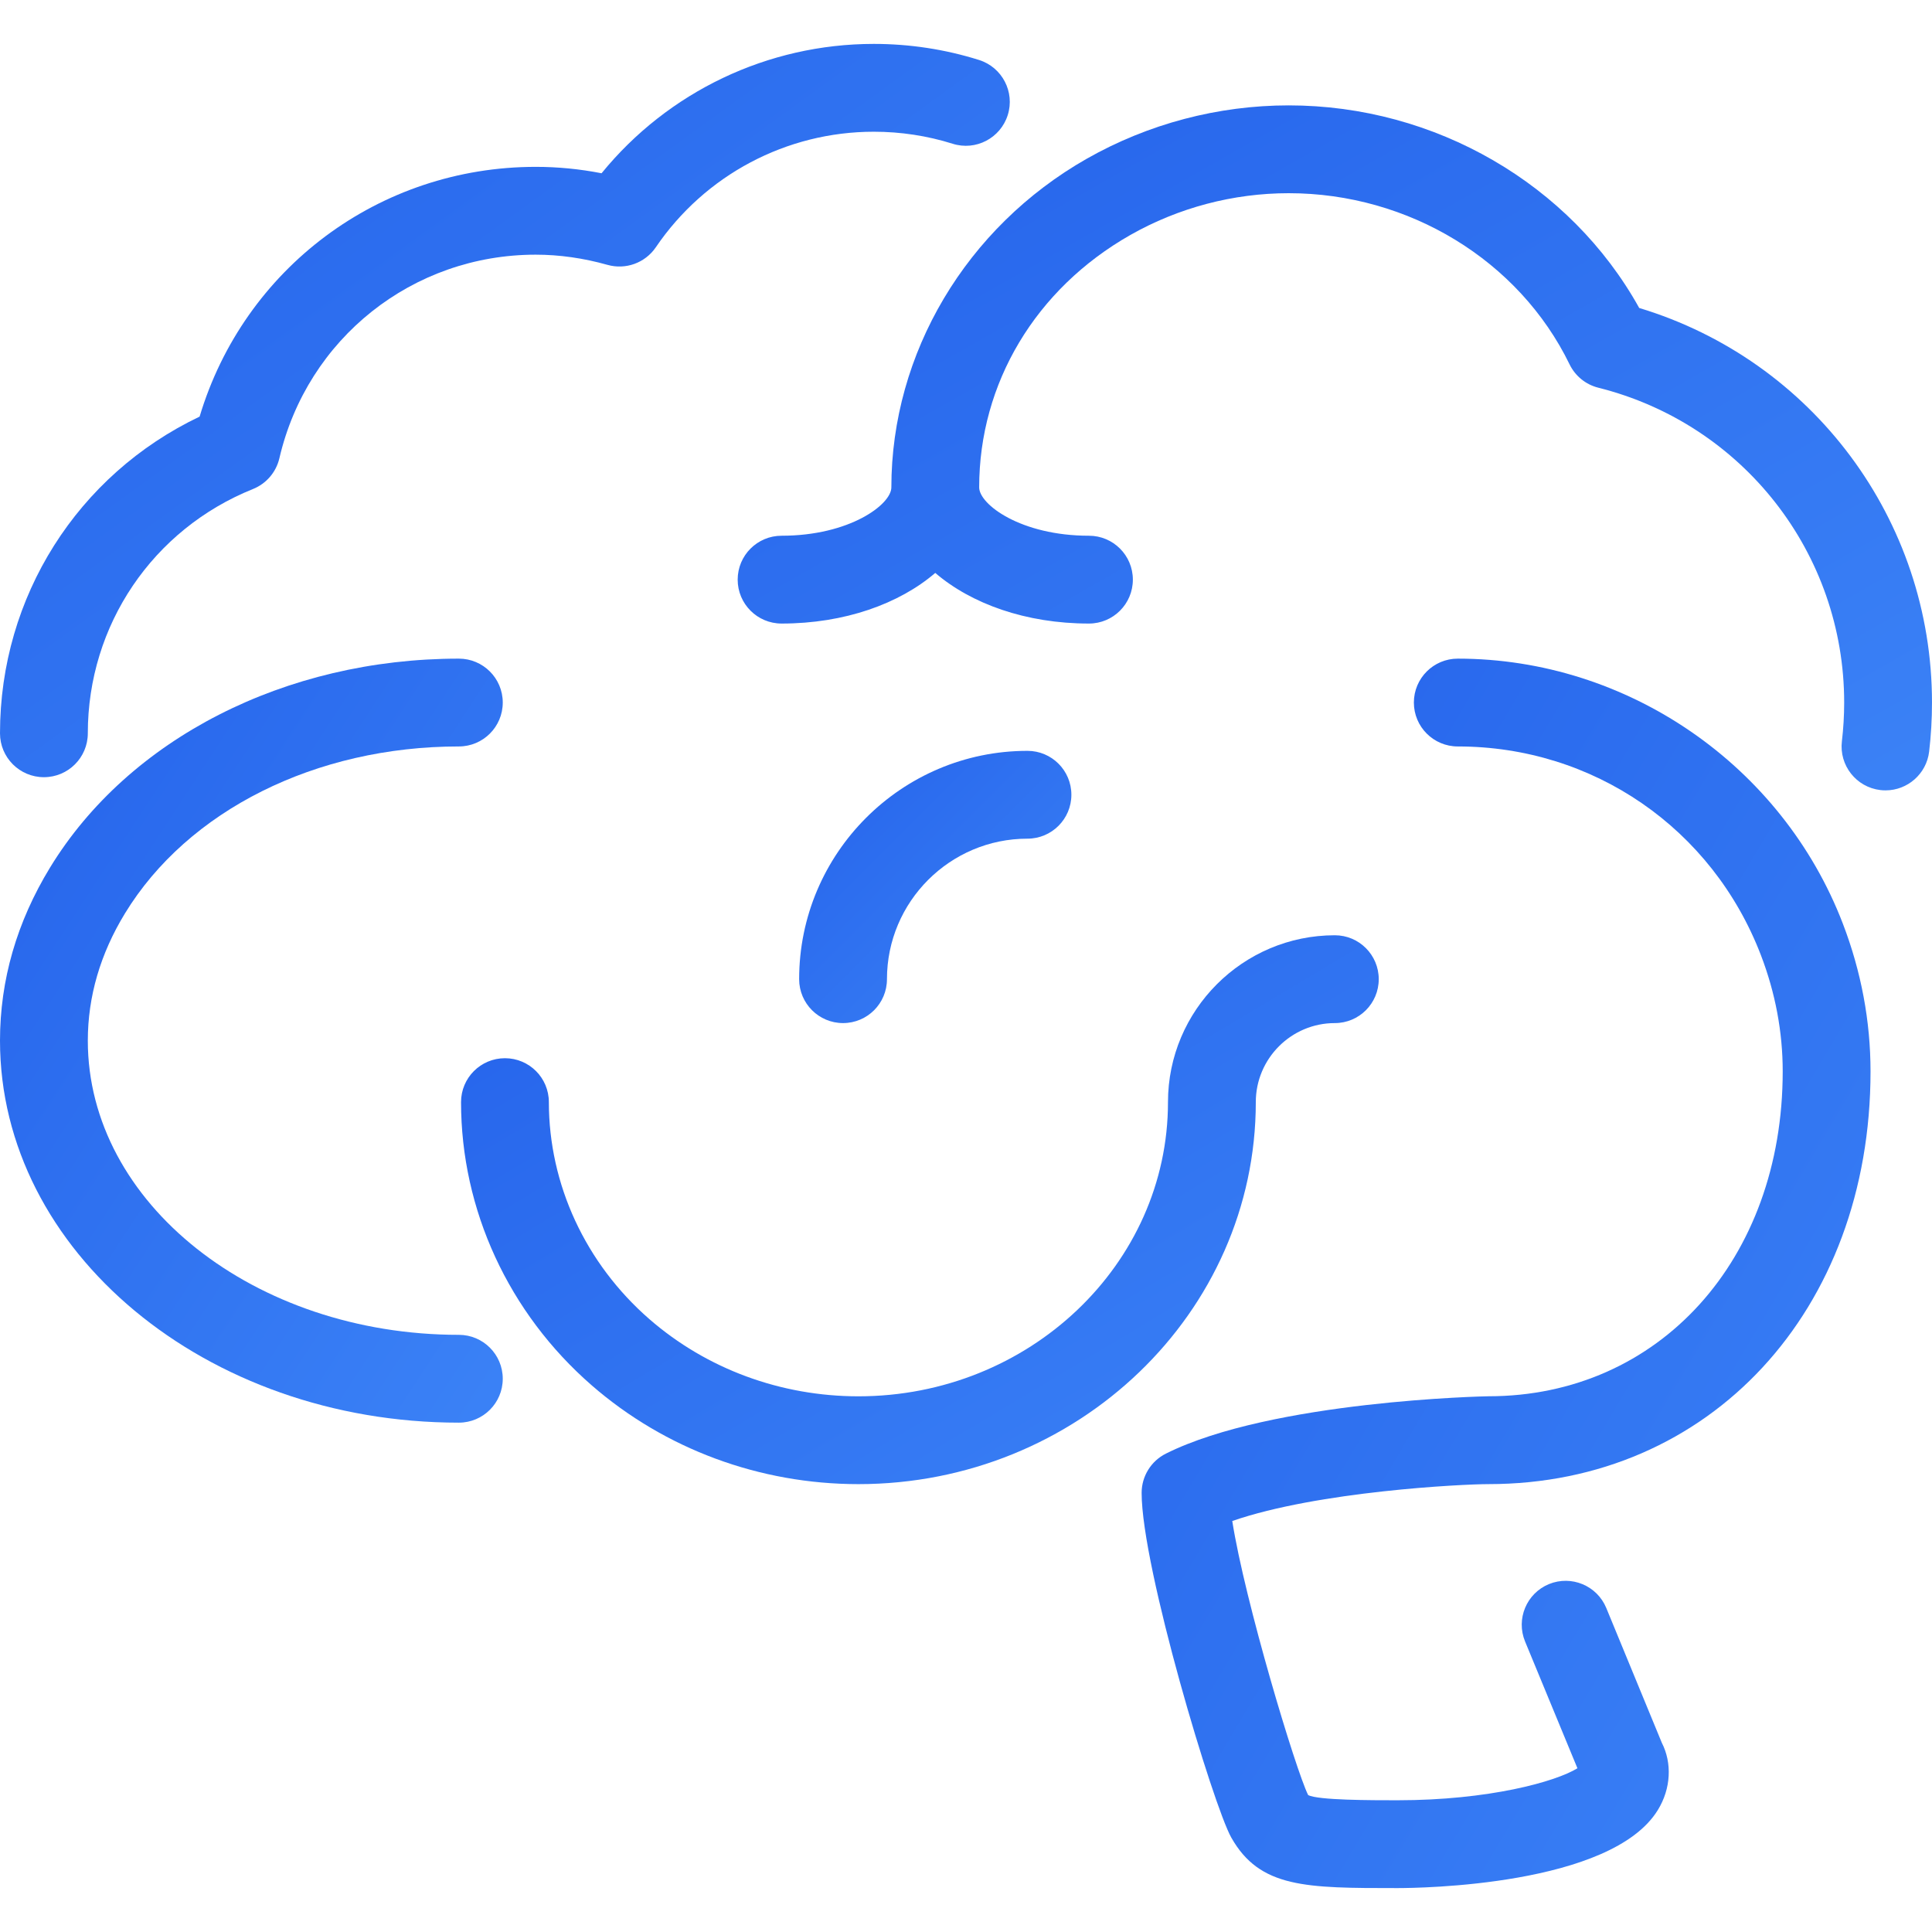
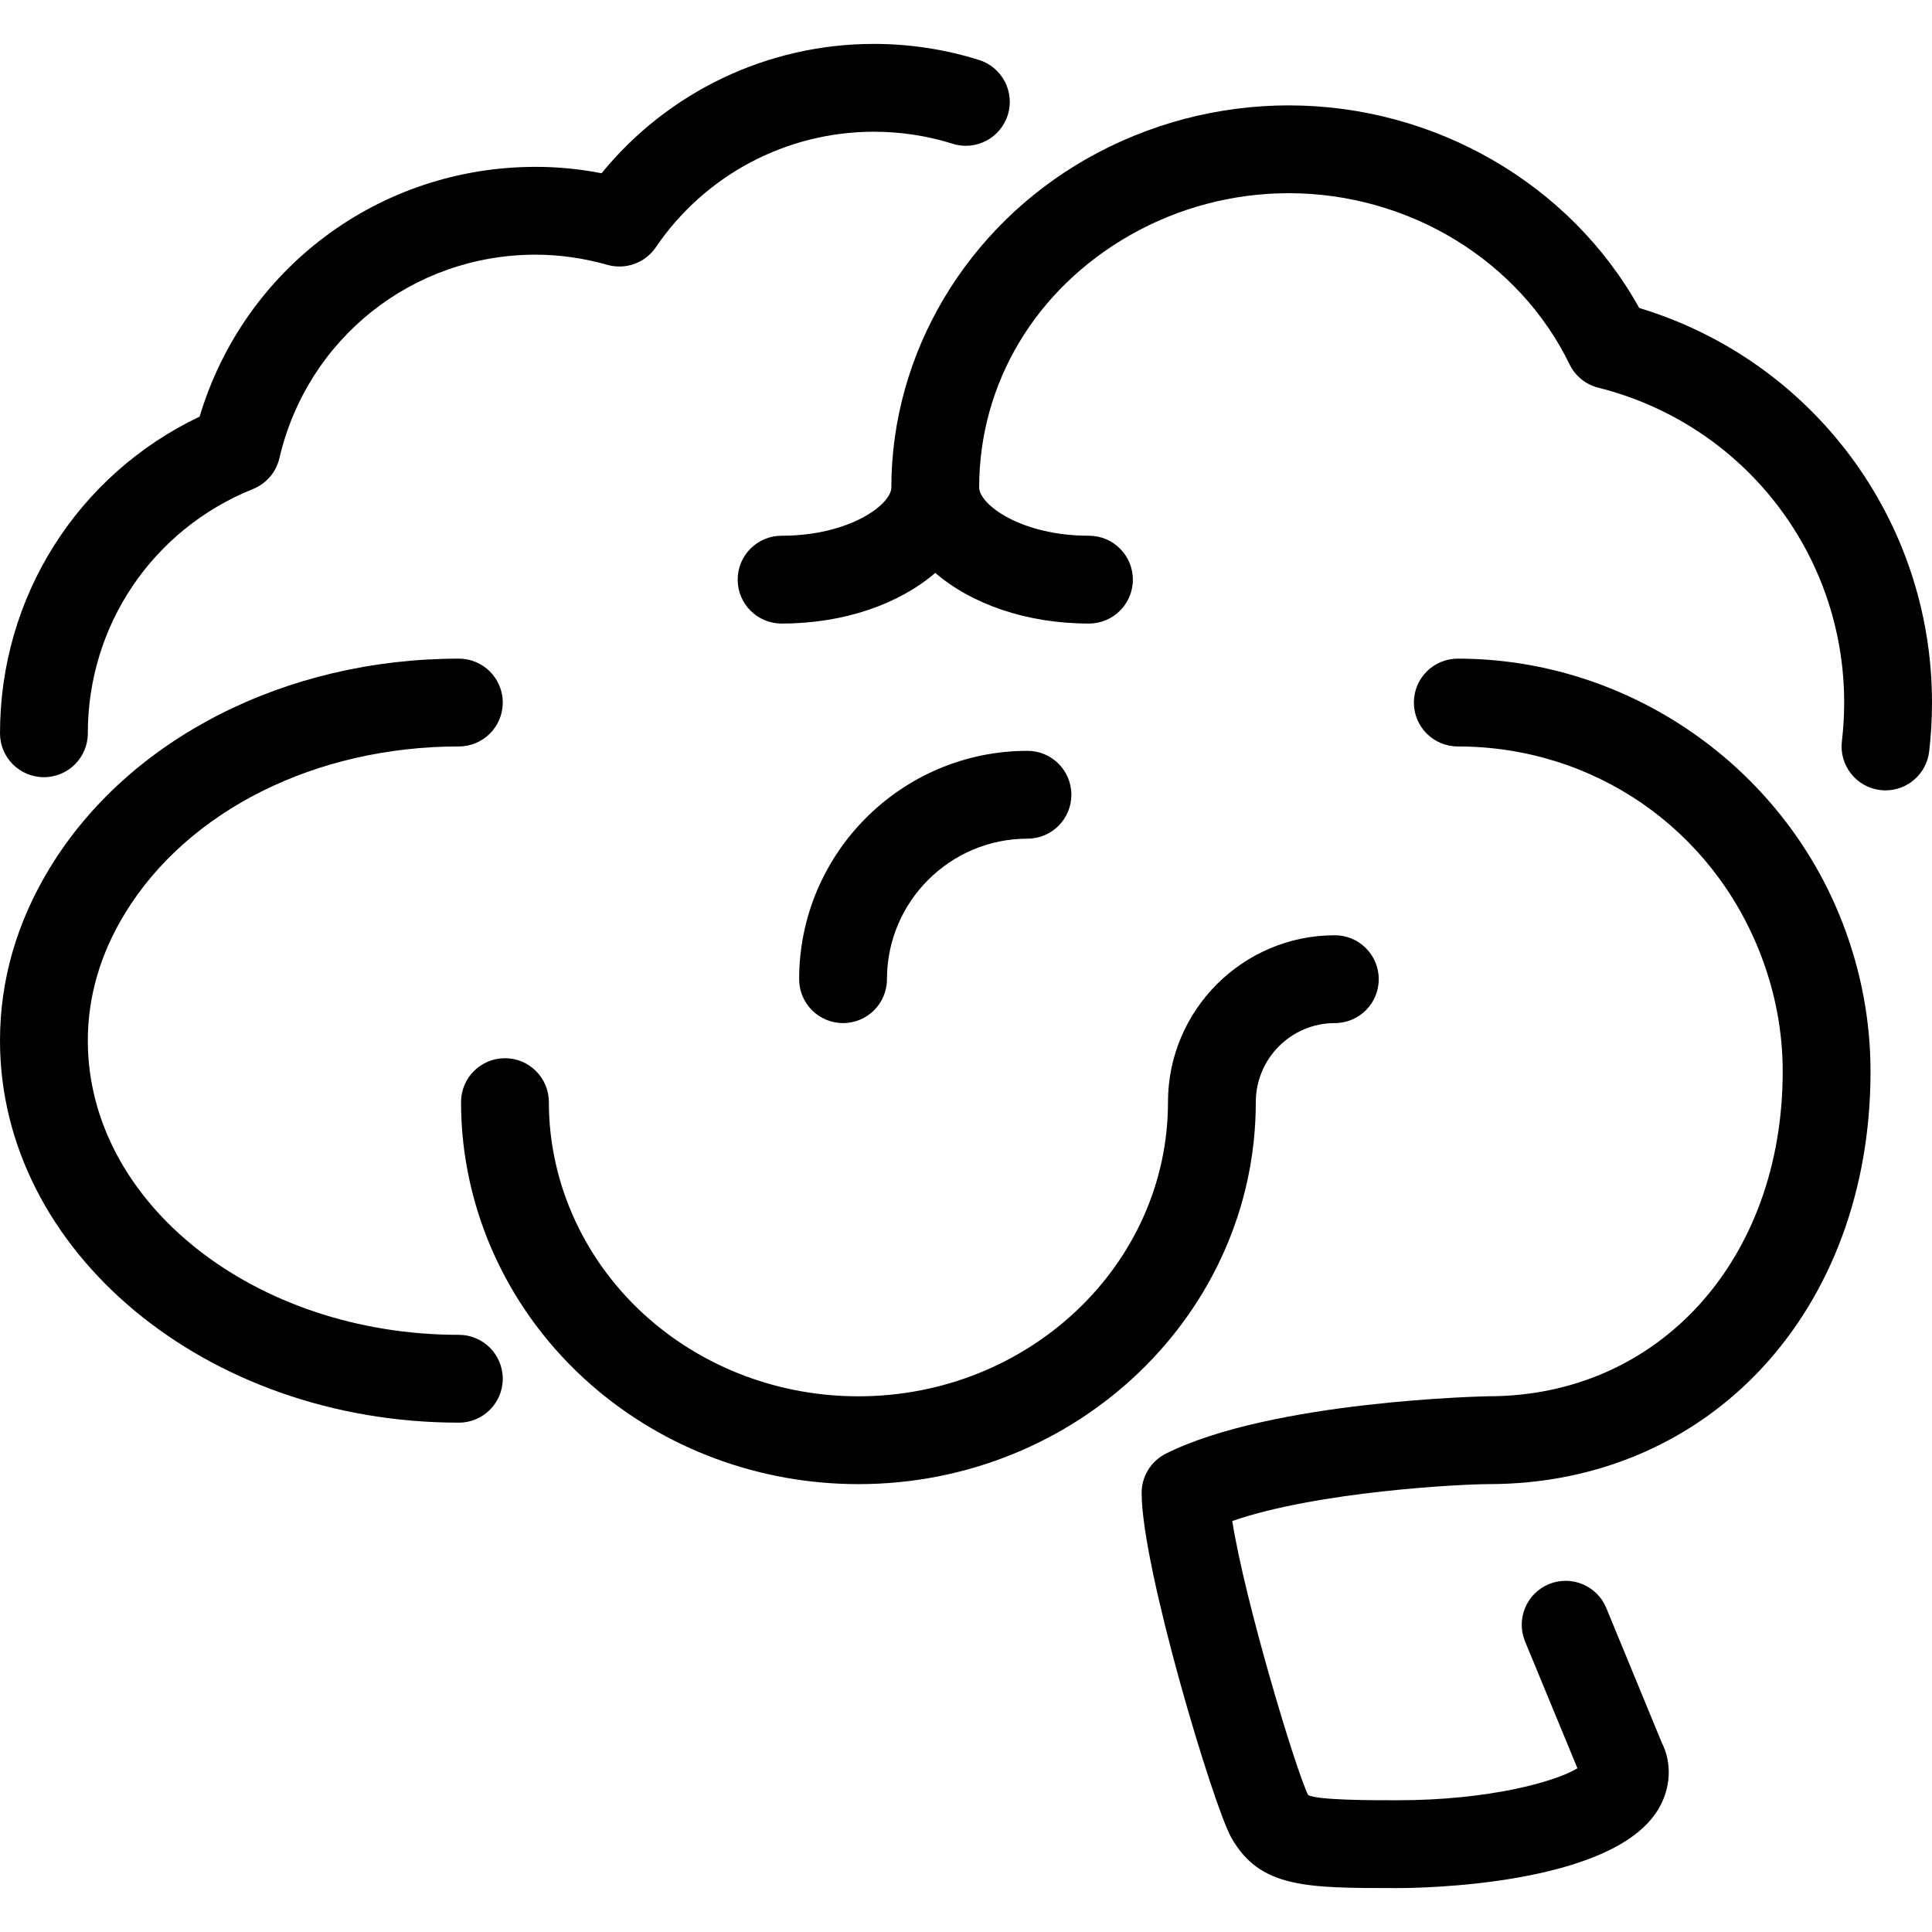
- <svg xmlns="http://www.w3.org/2000/svg" viewBox="0 0 512 512" width="48" height="48">
-   <defs>
-     <linearGradient id="cyberBlue" x1="0%" y1="0%" x2="100%" y2="100%">
-       <stop offset="0%" stop-color="#2563eb" />
-       <stop offset="100%" stop-color="#3b82f6" />
-     </linearGradient>
-   </defs>
-   <g fill="url(#cyberBlue)">
-     <path d="M259.456,15.895c-8.995-2.828-18.385-4.259-27.892-4.259c-28.125,0-54.54,12.684-72.145,34.281    c-5.818-1.14-11.66-1.699-17.455-1.699c-41.484,0-77.3,26.927-89.065,66.188C20.573,125.812,0,158.138,0,194.327    c0,6.435,5.213,11.636,11.636,11.636s11.636-5.201,11.636-11.636c0-28.637,17.187-54.051,43.776-64.733    c3.526-1.42,6.132-4.468,6.993-8.157c7.389-31.767,35.316-53.946,67.921-53.946c6.272,0,12.672,0.908,19.025,2.7    c4.829,1.361,9.972-0.512,12.8-4.643c13.033-19.188,34.641-30.638,57.775-30.638c7.145,0,14.173,1.07,20.911,3.188    c6.109,1.932,12.66-1.478,14.592-7.61C268.998,24.367,265.588,17.827,259.456,15.895z" />
-     <path d="M121.6,353.745c-54.214,0-98.327-34.967-98.327-77.964c0-11.683,3.316-23.028,9.844-33.722    c16.652-27.287,50.56-44.241,88.483-44.241c6.423,0,11.636-5.201,11.636-11.636s-5.213-11.636-11.636-11.636    c-45.975,0-87.494,21.213-108.346,55.377C4.457,244.329,0,259.747,0,275.782c0,55.82,54.551,101.236,121.6,101.236    c6.423,0,11.636-5.201,11.636-11.636C133.236,358.947,128.023,353.745,121.6,353.745z" />
-     <path d="M434.409,81.617c-18.199-32.791-54.074-53.69-92.881-53.69c-18.735,0-37.248,4.887-53.527,14.138    c-31.942,18.176-51.782,51.549-51.782,87.098c0,4.515-11.043,12.812-29.091,12.812c-6.423,0-11.636,5.201-11.636,11.636    c0,6.435,5.213,11.636,11.636,11.636c16.721,0,31.209-5.248,40.727-13.417c9.519,8.169,24.006,13.417,40.727,13.417    c6.423,0,11.636-5.201,11.636-11.636c0-6.435-5.213-11.636-11.636-11.636c-18.048,0-29.091-8.297-29.091-12.812    c0-27.613,14.964-52.608,40.017-66.863C312.285,55.04,326.807,51.2,341.527,51.2c31.814,0,61.033,17.804,74.426,45.359    c1.501,3.095,4.305,5.364,7.633,6.191c38.353,9.623,65.14,43.916,65.14,83.433c0,3.479-0.209,6.9-0.605,10.263    c-0.756,6.388,3.805,12.172,10.182,12.928c0.466,0.058,0.931,0.081,1.396,0.081c5.807,0,10.833-4.352,11.543-10.263    c0.5-4.271,0.756-8.599,0.756-13.009C512,137.775,480.361,95.511,434.409,81.617z" />
-     <path d="M272.291,198.982c-33.362,0-60.509,27.148-60.509,60.509c0,6.435,5.213,11.636,11.636,11.636s11.636-5.201,11.636-11.636    c0-20.538,16.71-37.236,37.236-37.236c6.423,0,11.636-5.201,11.636-11.636C283.927,204.183,278.714,198.982,272.291,198.982z" />
-     <path d="M353.745,247.855c-24.378,0-44.218,19.84-44.218,44.218c0,42.985-36.806,77.964-82.036,77.964    c-20.573,0-40.239-7.261-55.401-20.457c-16.931-14.743-26.636-35.7-26.636-57.507c0-6.435-5.213-11.636-11.636-11.636    s-11.636,5.201-11.636,11.636c0,28.544,12.614,55.901,34.63,75.055c19.398,16.884,44.497,26.182,70.679,26.182    c58.065,0,105.309-45.417,105.309-101.236c0-11.555,9.402-20.945,20.945-20.945c6.423,0,11.636-5.201,11.636-11.636    S360.169,247.855,353.745,247.855z" />
-     <path d="M495.709,283.939c0-13.312-2.467-26.473-7.331-39.156c-16.116-42.007-57.123-70.237-102.051-70.237    c-6.423,0-11.636,5.201-11.636,11.636s5.213,11.636,11.636,11.636c35.91,0,67.433,21.702,80.326,55.296    c3.84,10.007,5.783,20.375,5.783,30.813c0,49.885-32.791,86.097-77.964,86.097c-0.547,0-57.367,1.14-85.492,15.197    c-3.945,1.978-6.435,6.004-6.435,10.415c0,19.828,19.037,83.002,23.761,91.345c7.575,13.382,19.759,13.382,44.02,13.382    c5.76,0,56.634-0.582,69.004-20.666c3.537-5.725,3.793-12.521,1.071-17.839l-14.72-35.724c-2.455-5.946-9.263-8.762-15.197-6.33    c-5.946,2.455-8.774,9.251-6.33,15.197l13.882,33.606c-5.737,3.549-23.424,8.483-47.709,8.483c-6.854,0-21.132,0-23.657-1.385    c-3.328-6.726-16.791-51.456-20.108-72.623c22.796-7.889,60.998-9.775,67.91-9.775    C453.132,393.309,495.709,347.311,495.709,283.939z" />
+ <svg xmlns="http://www.w3.org/2000/svg" fill="#000000" height="800px" width="800px" version="1.1" id="Layer_1" viewBox="0 0 512 512" xml:space="preserve">
+   <g>
+     <g>
+       <path d="M259.456,15.895c-8.995-2.828-18.385-4.259-27.892-4.259c-28.125,0-54.54,12.684-72.145,34.281    c-5.818-1.14-11.66-1.699-17.455-1.699c-41.484,0-77.3,26.927-89.065,66.188C20.573,125.812,0,158.138,0,194.327    c0,6.435,5.213,11.636,11.636,11.636s11.636-5.201,11.636-11.636c0-28.637,17.187-54.051,43.776-64.733    c3.526-1.42,6.132-4.468,6.993-8.157c7.389-31.767,35.316-53.946,67.921-53.946c6.272,0,12.672,0.908,19.025,2.7    c4.829,1.361,9.972-0.512,12.8-4.643c13.033-19.188,34.641-30.638,57.775-30.638c7.145,0,14.173,1.07,20.911,3.188    c6.109,1.932,12.66-1.478,14.592-7.61C268.998,24.367,265.588,17.827,259.456,15.895z" />
+     </g>
+   </g>
+   <g>
+     <g>
+       <path d="M121.6,353.745c-54.214,0-98.327-34.967-98.327-77.964c0-11.683,3.316-23.028,9.844-33.722    c16.652-27.287,50.56-44.241,88.483-44.241c6.423,0,11.636-5.201,11.636-11.636s-5.213-11.636-11.636-11.636    c-45.975,0-87.494,21.213-108.346,55.377C4.457,244.329,0,259.747,0,275.782c0,55.82,54.551,101.236,121.6,101.236    c6.423,0,11.636-5.201,11.636-11.636C133.236,358.947,128.023,353.745,121.6,353.745z" />
+     </g>
+   </g>
+   <g>
+     <g>
+       <path d="M434.409,81.617c-18.199-32.791-54.074-53.69-92.881-53.69c-18.735,0-37.248,4.887-53.527,14.138    c-31.942,18.176-51.782,51.549-51.782,87.098c0,4.515-11.043,12.812-29.091,12.812c-6.423,0-11.636,5.201-11.636,11.636    c0,6.435,5.213,11.636,11.636,11.636c16.721,0,31.209-5.248,40.727-13.417c9.519,8.169,24.006,13.417,40.727,13.417    c6.423,0,11.636-5.201,11.636-11.636c0-6.435-5.213-11.636-11.636-11.636c-18.048,0-29.091-8.297-29.091-12.812    c0-27.613,14.964-52.608,40.017-66.863C312.285,55.04,326.807,51.2,341.527,51.2c31.814,0,61.033,17.804,74.426,45.359    c1.501,3.095,4.305,5.364,7.633,6.191c38.353,9.623,65.14,43.916,65.14,83.433c0,3.479-0.209,6.9-0.605,10.263    c-0.756,6.388,3.805,12.172,10.182,12.928c0.466,0.058,0.931,0.081,1.396,0.081c5.807,0,10.833-4.352,11.543-10.263    c0.5-4.271,0.756-8.599,0.756-13.009C512,137.775,480.361,95.511,434.409,81.617z" />
+     </g>
+   </g>
+   <g>
+     <g>
+       <path d="M272.291,198.982c-33.362,0-60.509,27.148-60.509,60.509c0,6.435,5.213,11.636,11.636,11.636s11.636-5.201,11.636-11.636    c0-20.538,16.71-37.236,37.236-37.236c6.423,0,11.636-5.201,11.636-11.636C283.927,204.183,278.714,198.982,272.291,198.982z" />
+     </g>
+   </g>
+   <g>
+     <g>
+       <path d="M353.745,247.855c-24.378,0-44.218,19.84-44.218,44.218c0,42.985-36.806,77.964-82.036,77.964    c-20.573,0-40.239-7.261-55.401-20.457c-16.931-14.743-26.636-35.7-26.636-57.507c0-6.435-5.213-11.636-11.636-11.636    s-11.636,5.201-11.636,11.636c0,28.544,12.614,55.901,34.63,75.055c19.398,16.884,44.497,26.182,70.679,26.182    c58.065,0,105.309-45.417,105.309-101.236c0-11.555,9.402-20.945,20.945-20.945c6.423,0,11.636-5.201,11.636-11.636    S360.169,247.855,353.745,247.855z" />
+     </g>
+   </g>
+   <g>
+     <g>
+       <path d="M495.709,283.939c0-13.312-2.467-26.473-7.331-39.156c-16.116-42.007-57.123-70.237-102.051-70.237    c-6.423,0-11.636,5.201-11.636,11.636s5.213,11.636,11.636,11.636c35.91,0,67.433,21.702,80.326,55.296    c3.84,10.007,5.783,20.375,5.783,30.813c0,49.885-32.791,86.097-77.964,86.097c-0.547,0-57.367,1.14-85.492,15.197    c-3.945,1.978-6.435,6.004-6.435,10.415c0,19.828,19.037,83.002,23.761,91.345c7.575,13.382,19.759,13.382,44.02,13.382    c5.76,0,56.634-0.582,69.004-20.666c3.537-5.725,3.793-12.521,1.071-17.839l-14.72-35.724c-2.455-5.946-9.263-8.762-15.197-6.33    c-5.946,2.455-8.774,9.251-6.33,15.197l13.882,33.606c-5.737,3.549-23.424,8.483-47.709,8.483c-6.854,0-21.132,0-23.657-1.385    c-3.328-6.726-16.791-51.456-20.108-72.623c22.796-7.889,60.998-9.775,67.91-9.775    C453.132,393.309,495.709,347.311,495.709,283.939z" />
+     </g>
  </g>
</svg>
